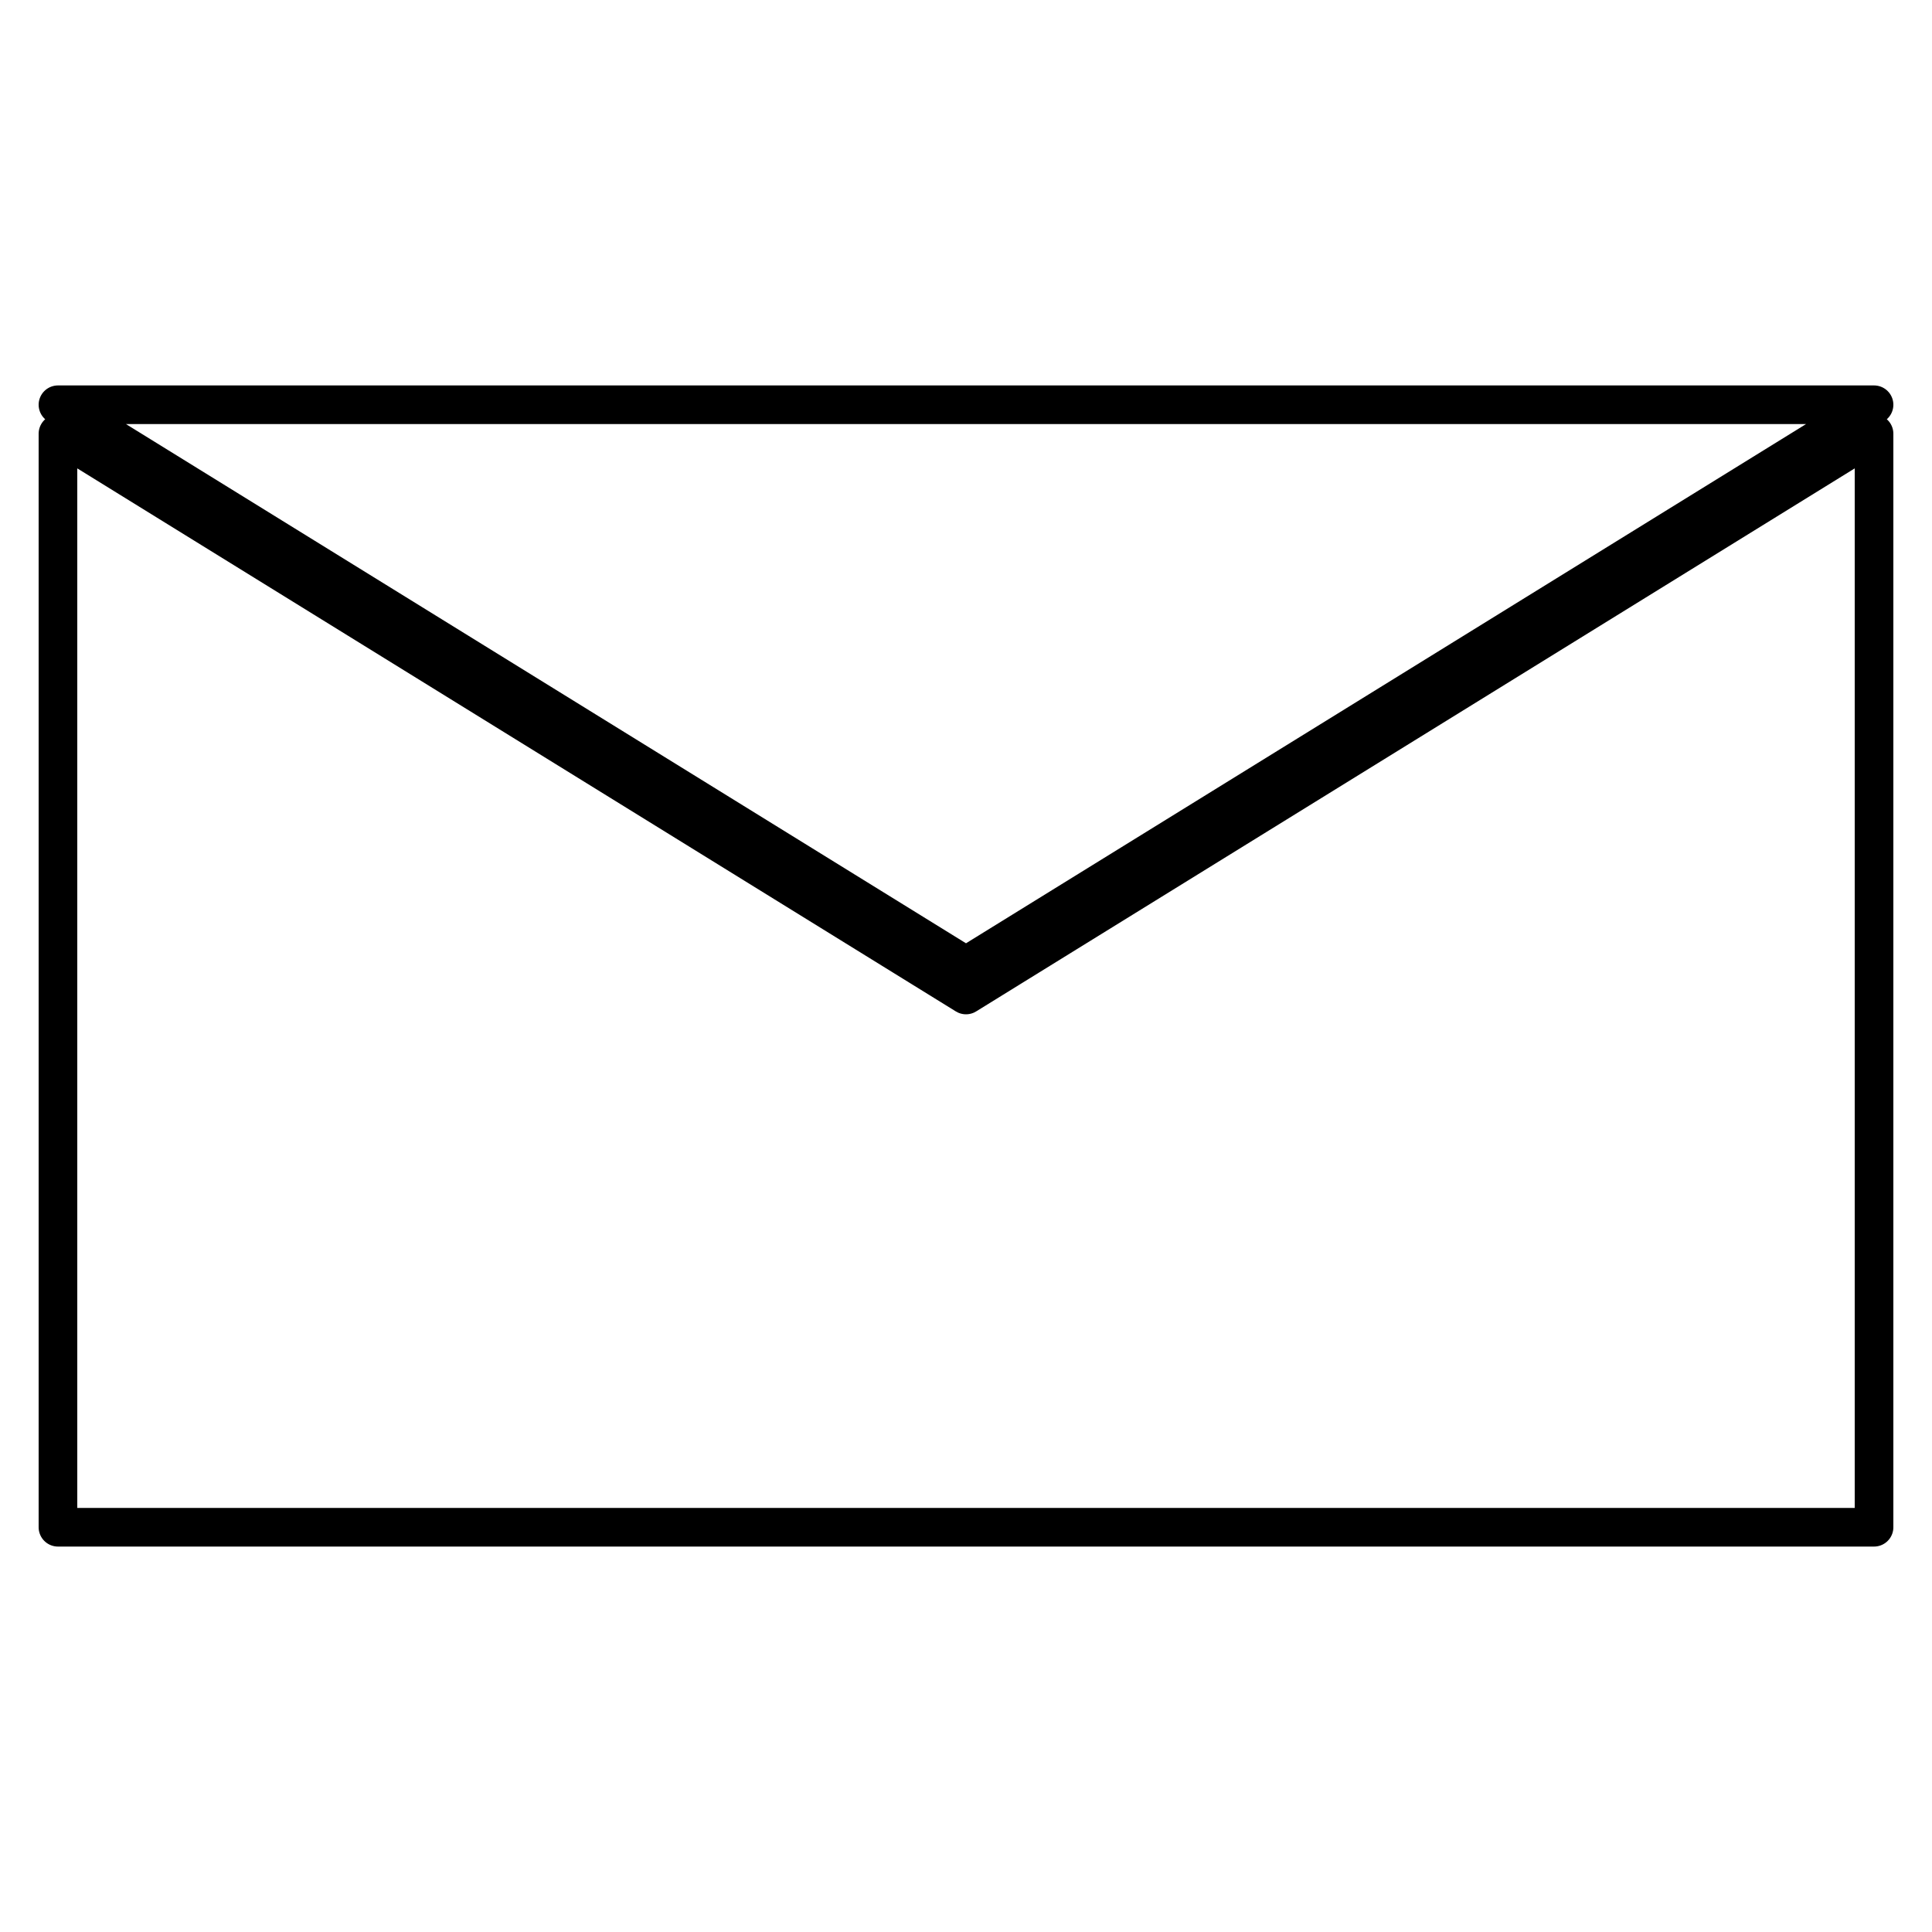
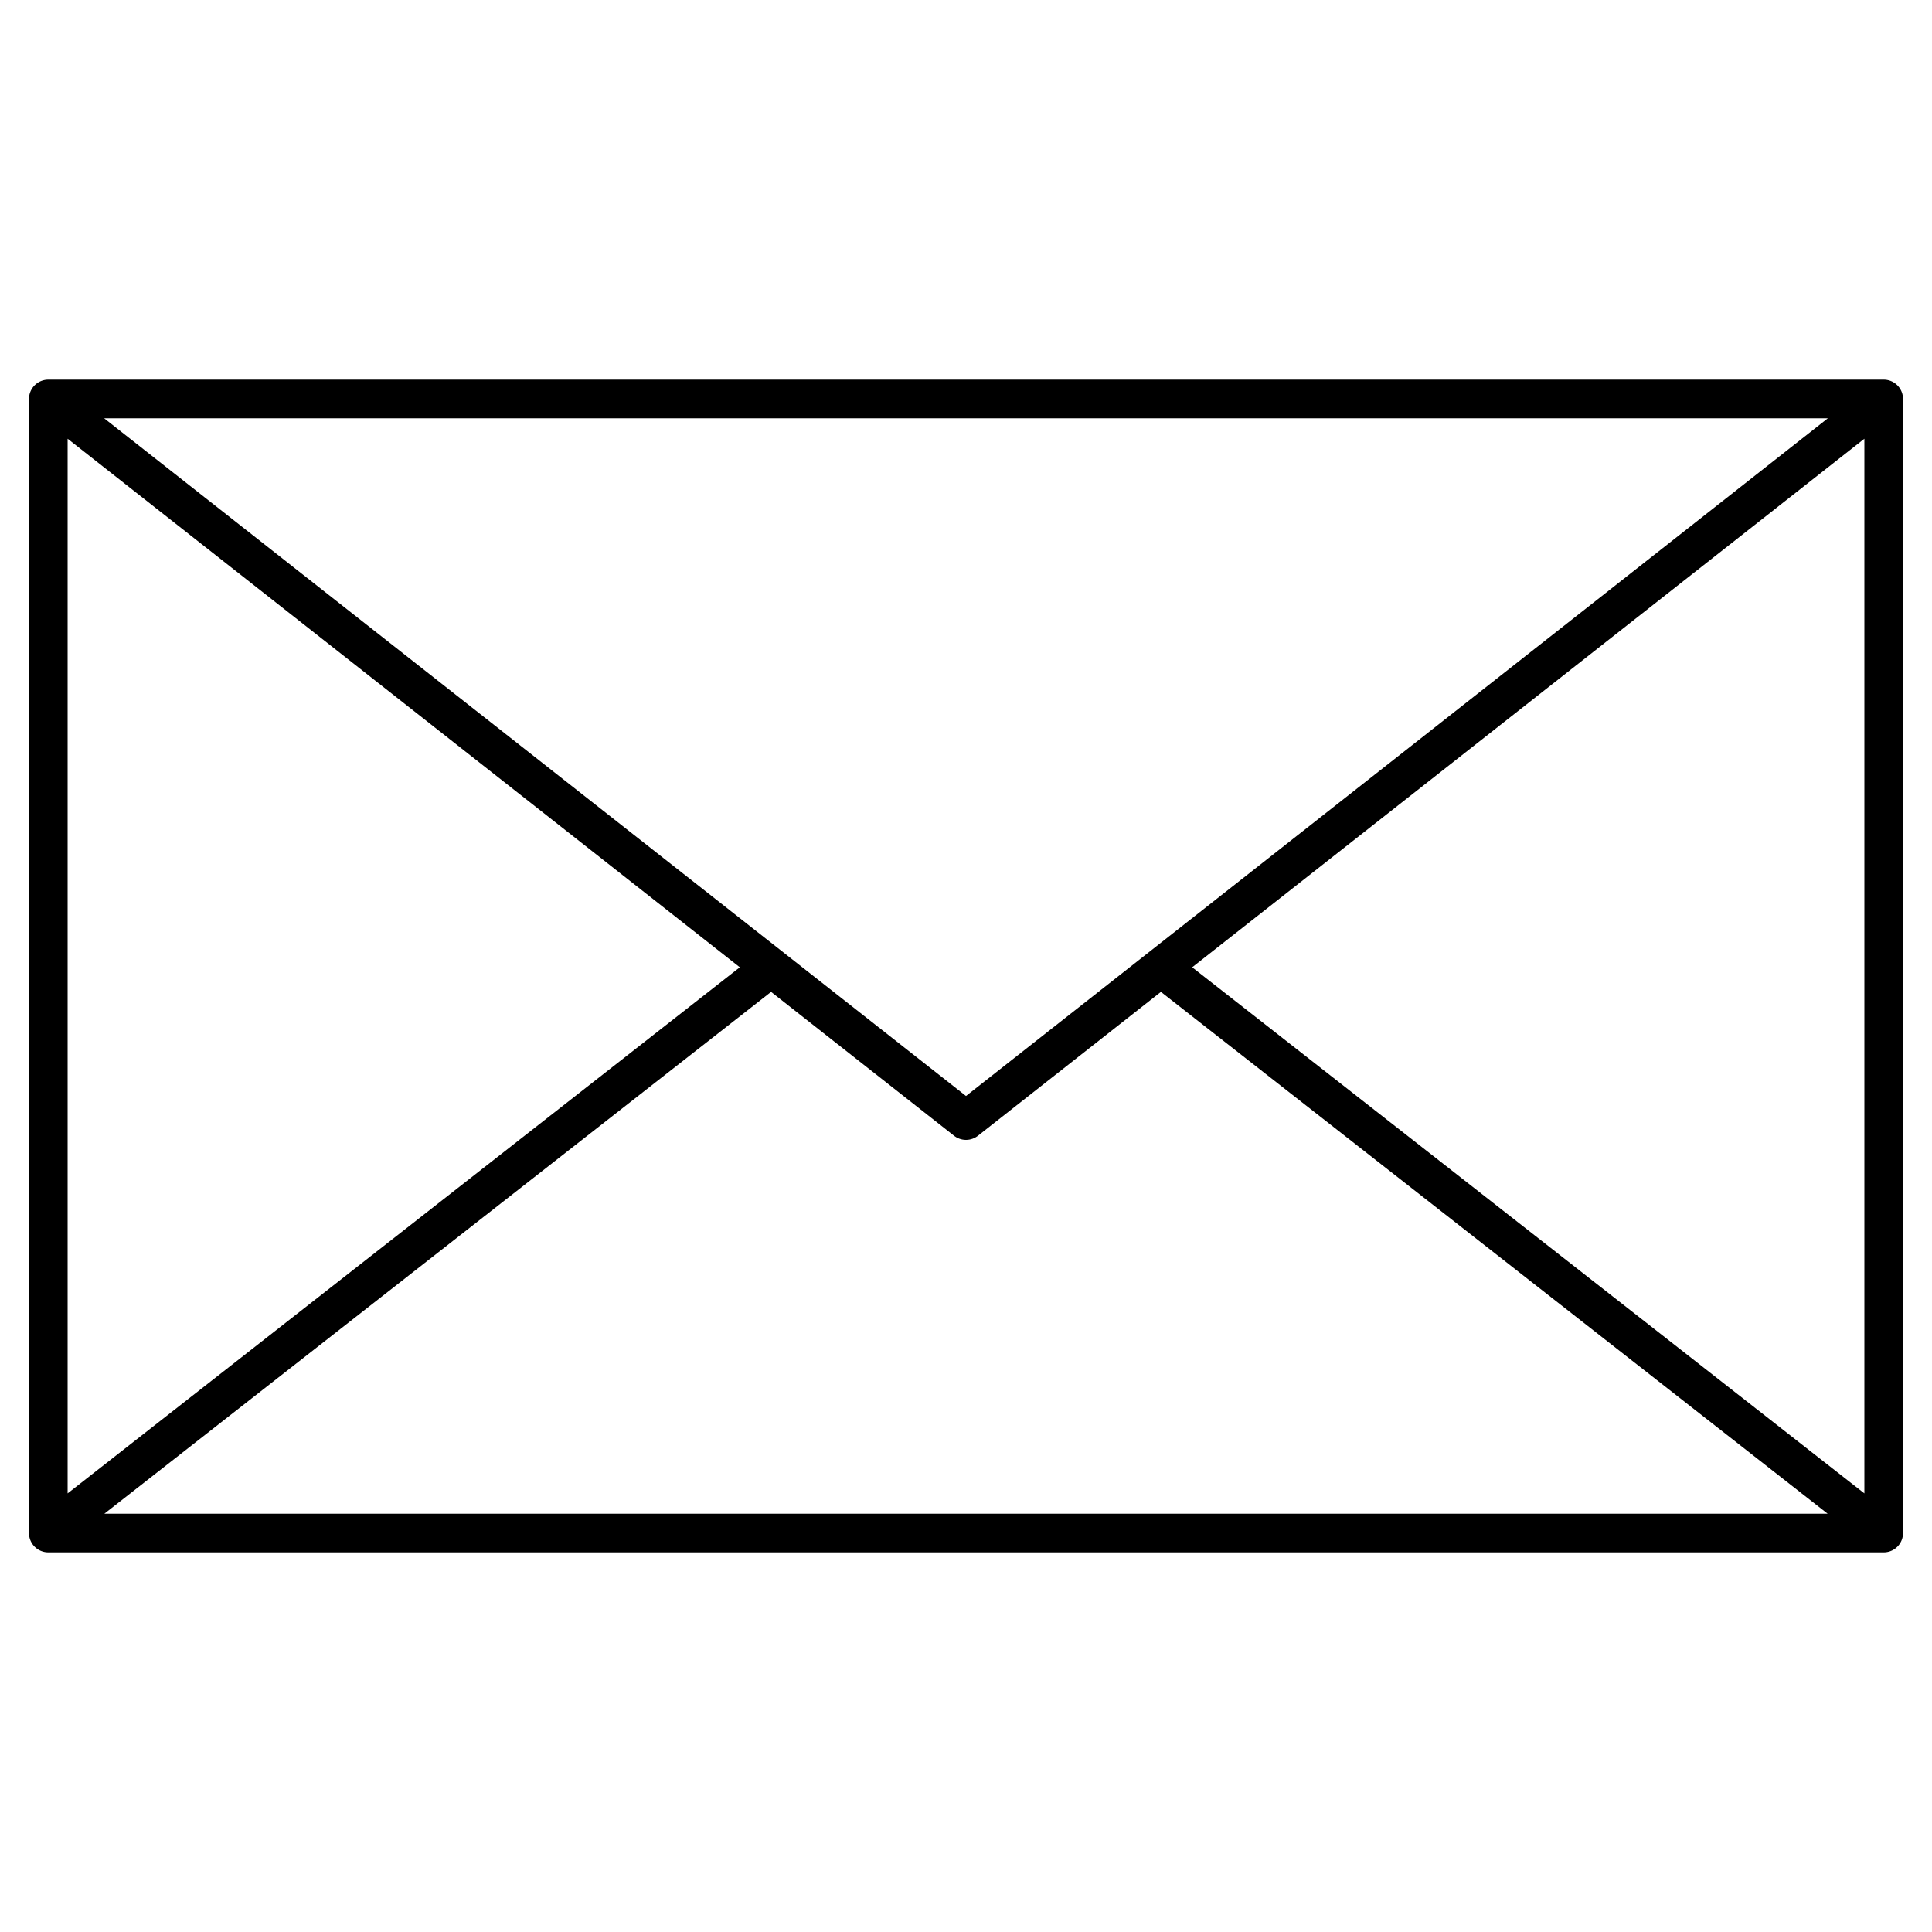
<svg xmlns="http://www.w3.org/2000/svg" viewBox="-1 -1 2 2" height="100px" width="100px">
-   <path d="M -0.94,-0.581 L 0.0,0.0 L 0.94,-0.581 ZM -0.94,-0.551 L -0.94,0.581 L 0.94,0.581 L 0.94,-0.551 L 0.0,3.0e-2 Z" stroke-linejoin="round" fill="none" stroke="black" stroke-width="0.04" />
+   <path d="M -0.95,-0.587 L -0.95,0.587 L 0.95,0.587 L 0.95,-0.587 L -0.95,-0.587 L 0.0,0.16 L 0.95,-0.587 M -0.95,0.587 L -0.2,0.0 M 0.95,0.587 L 0.2,0.0 " stroke-linejoin="round" fill="none" stroke="black" stroke-width="0.04" />
</svg>
